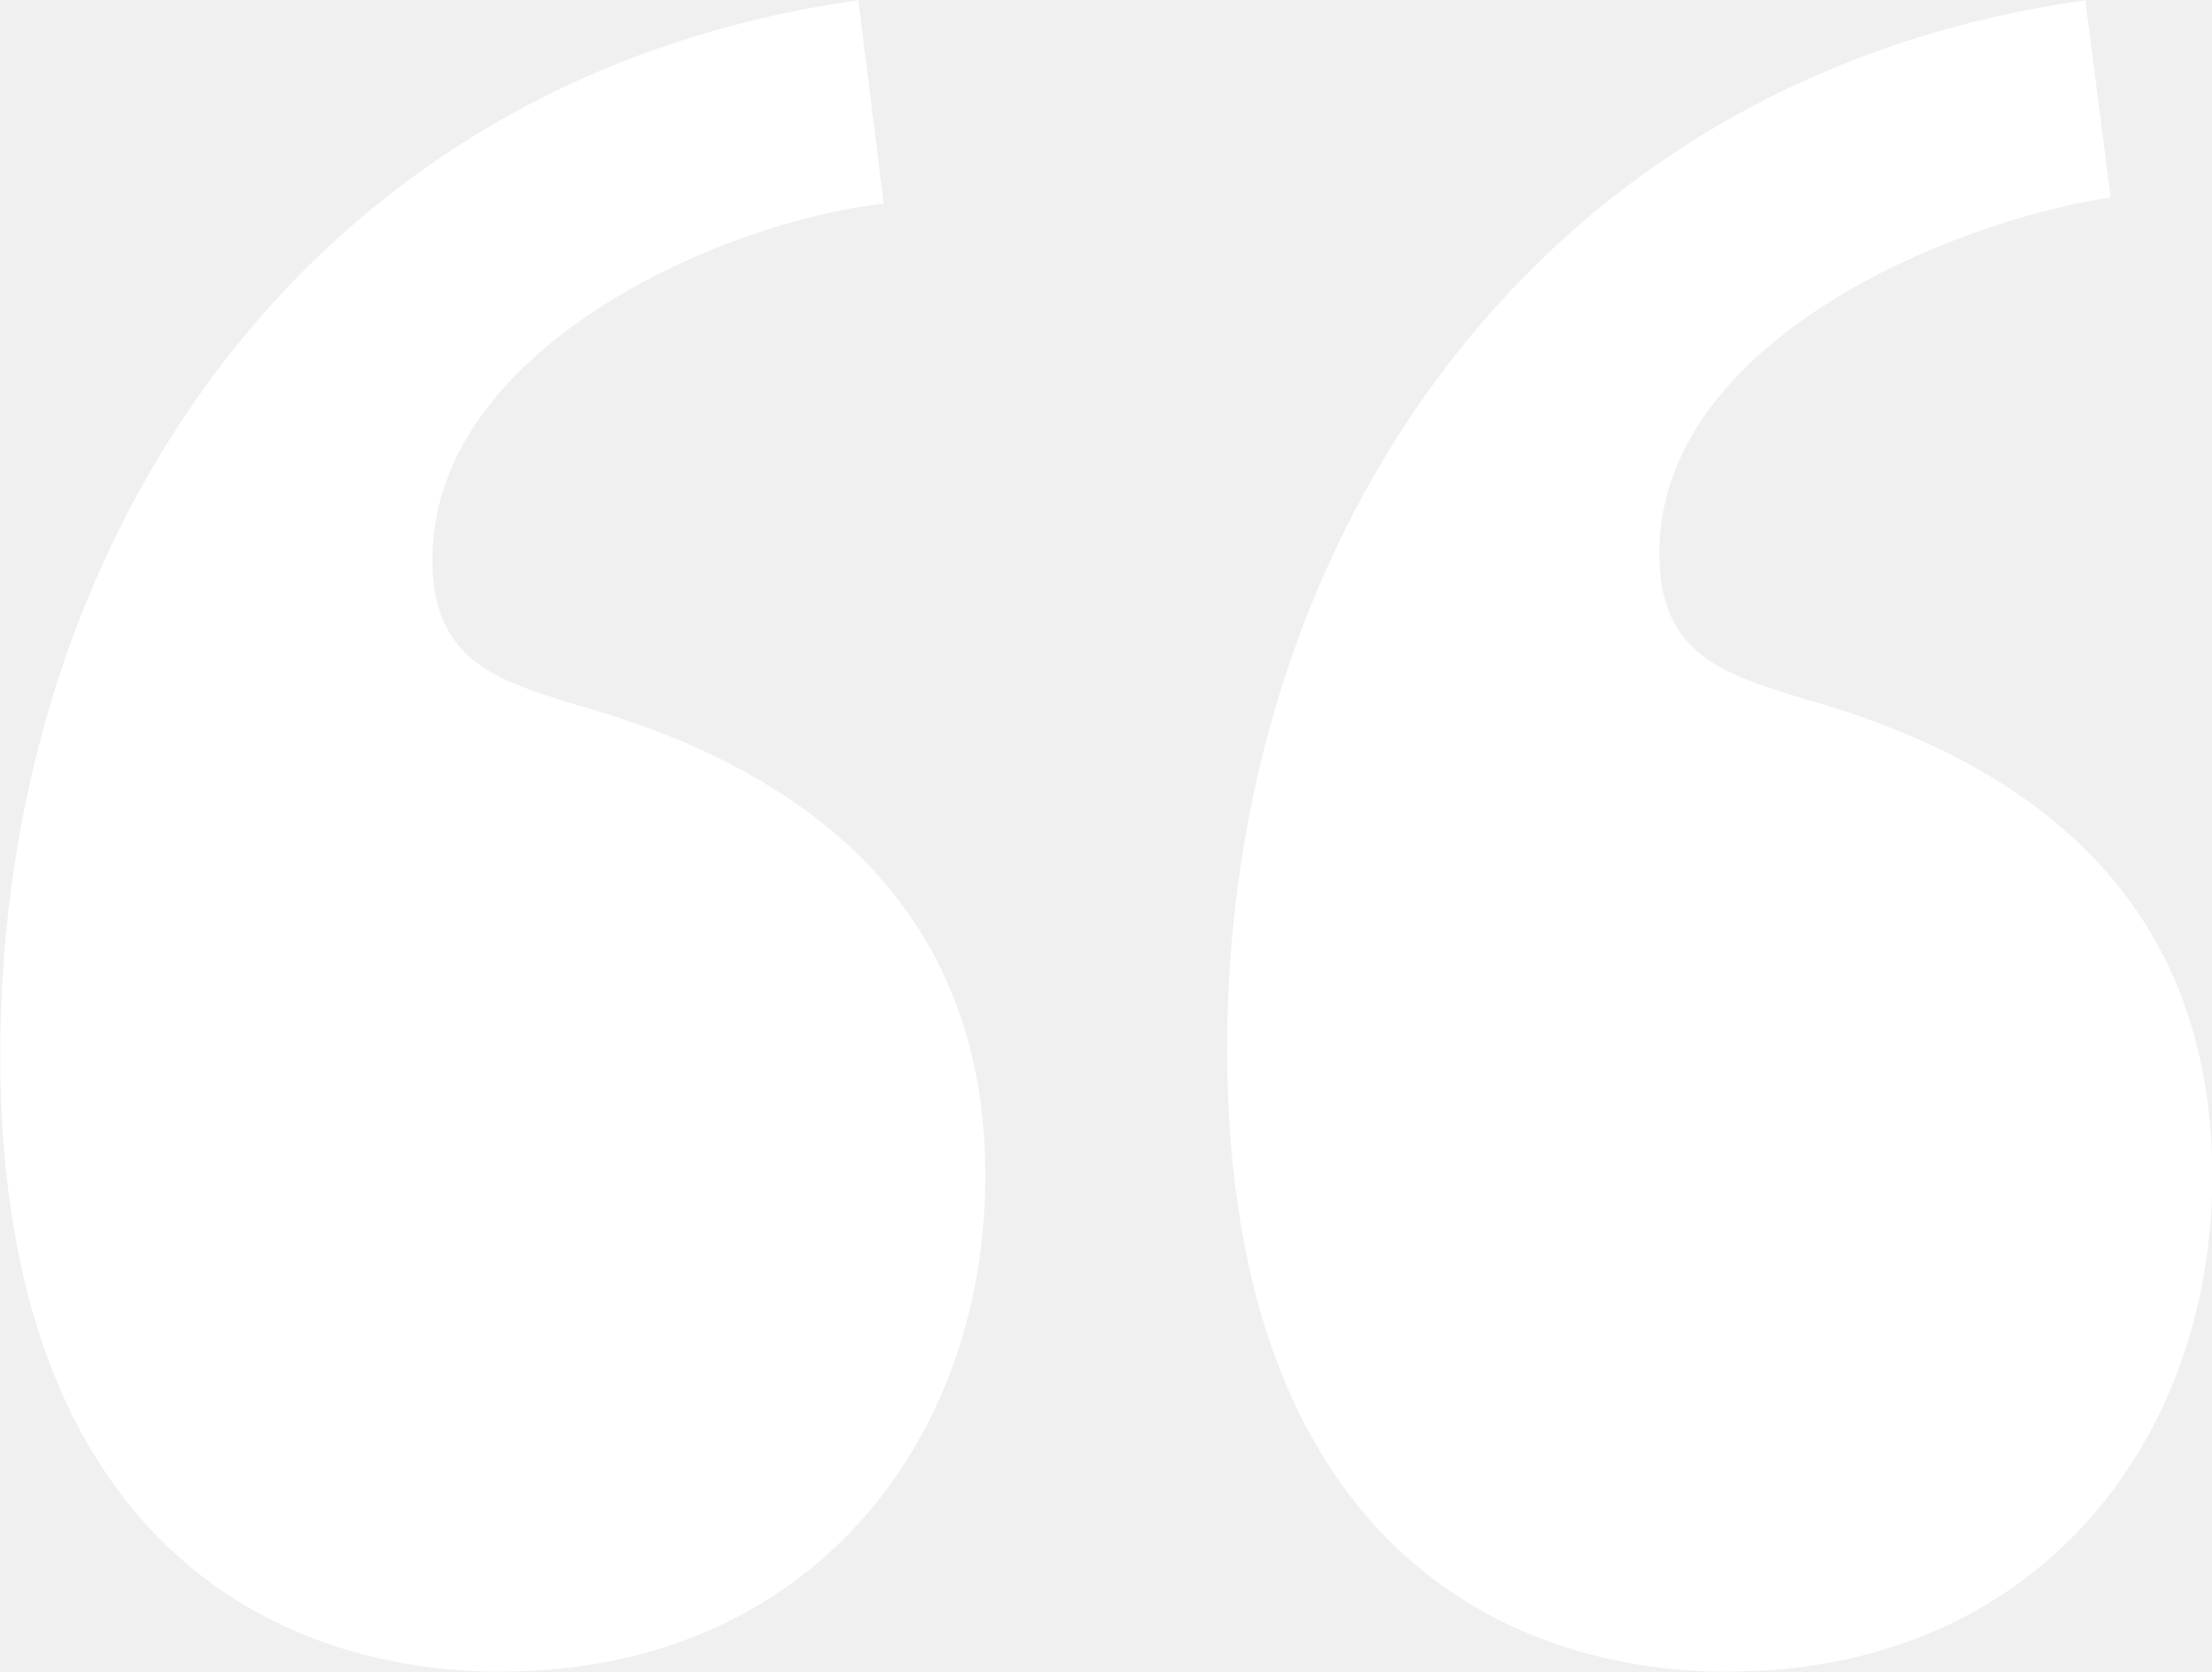
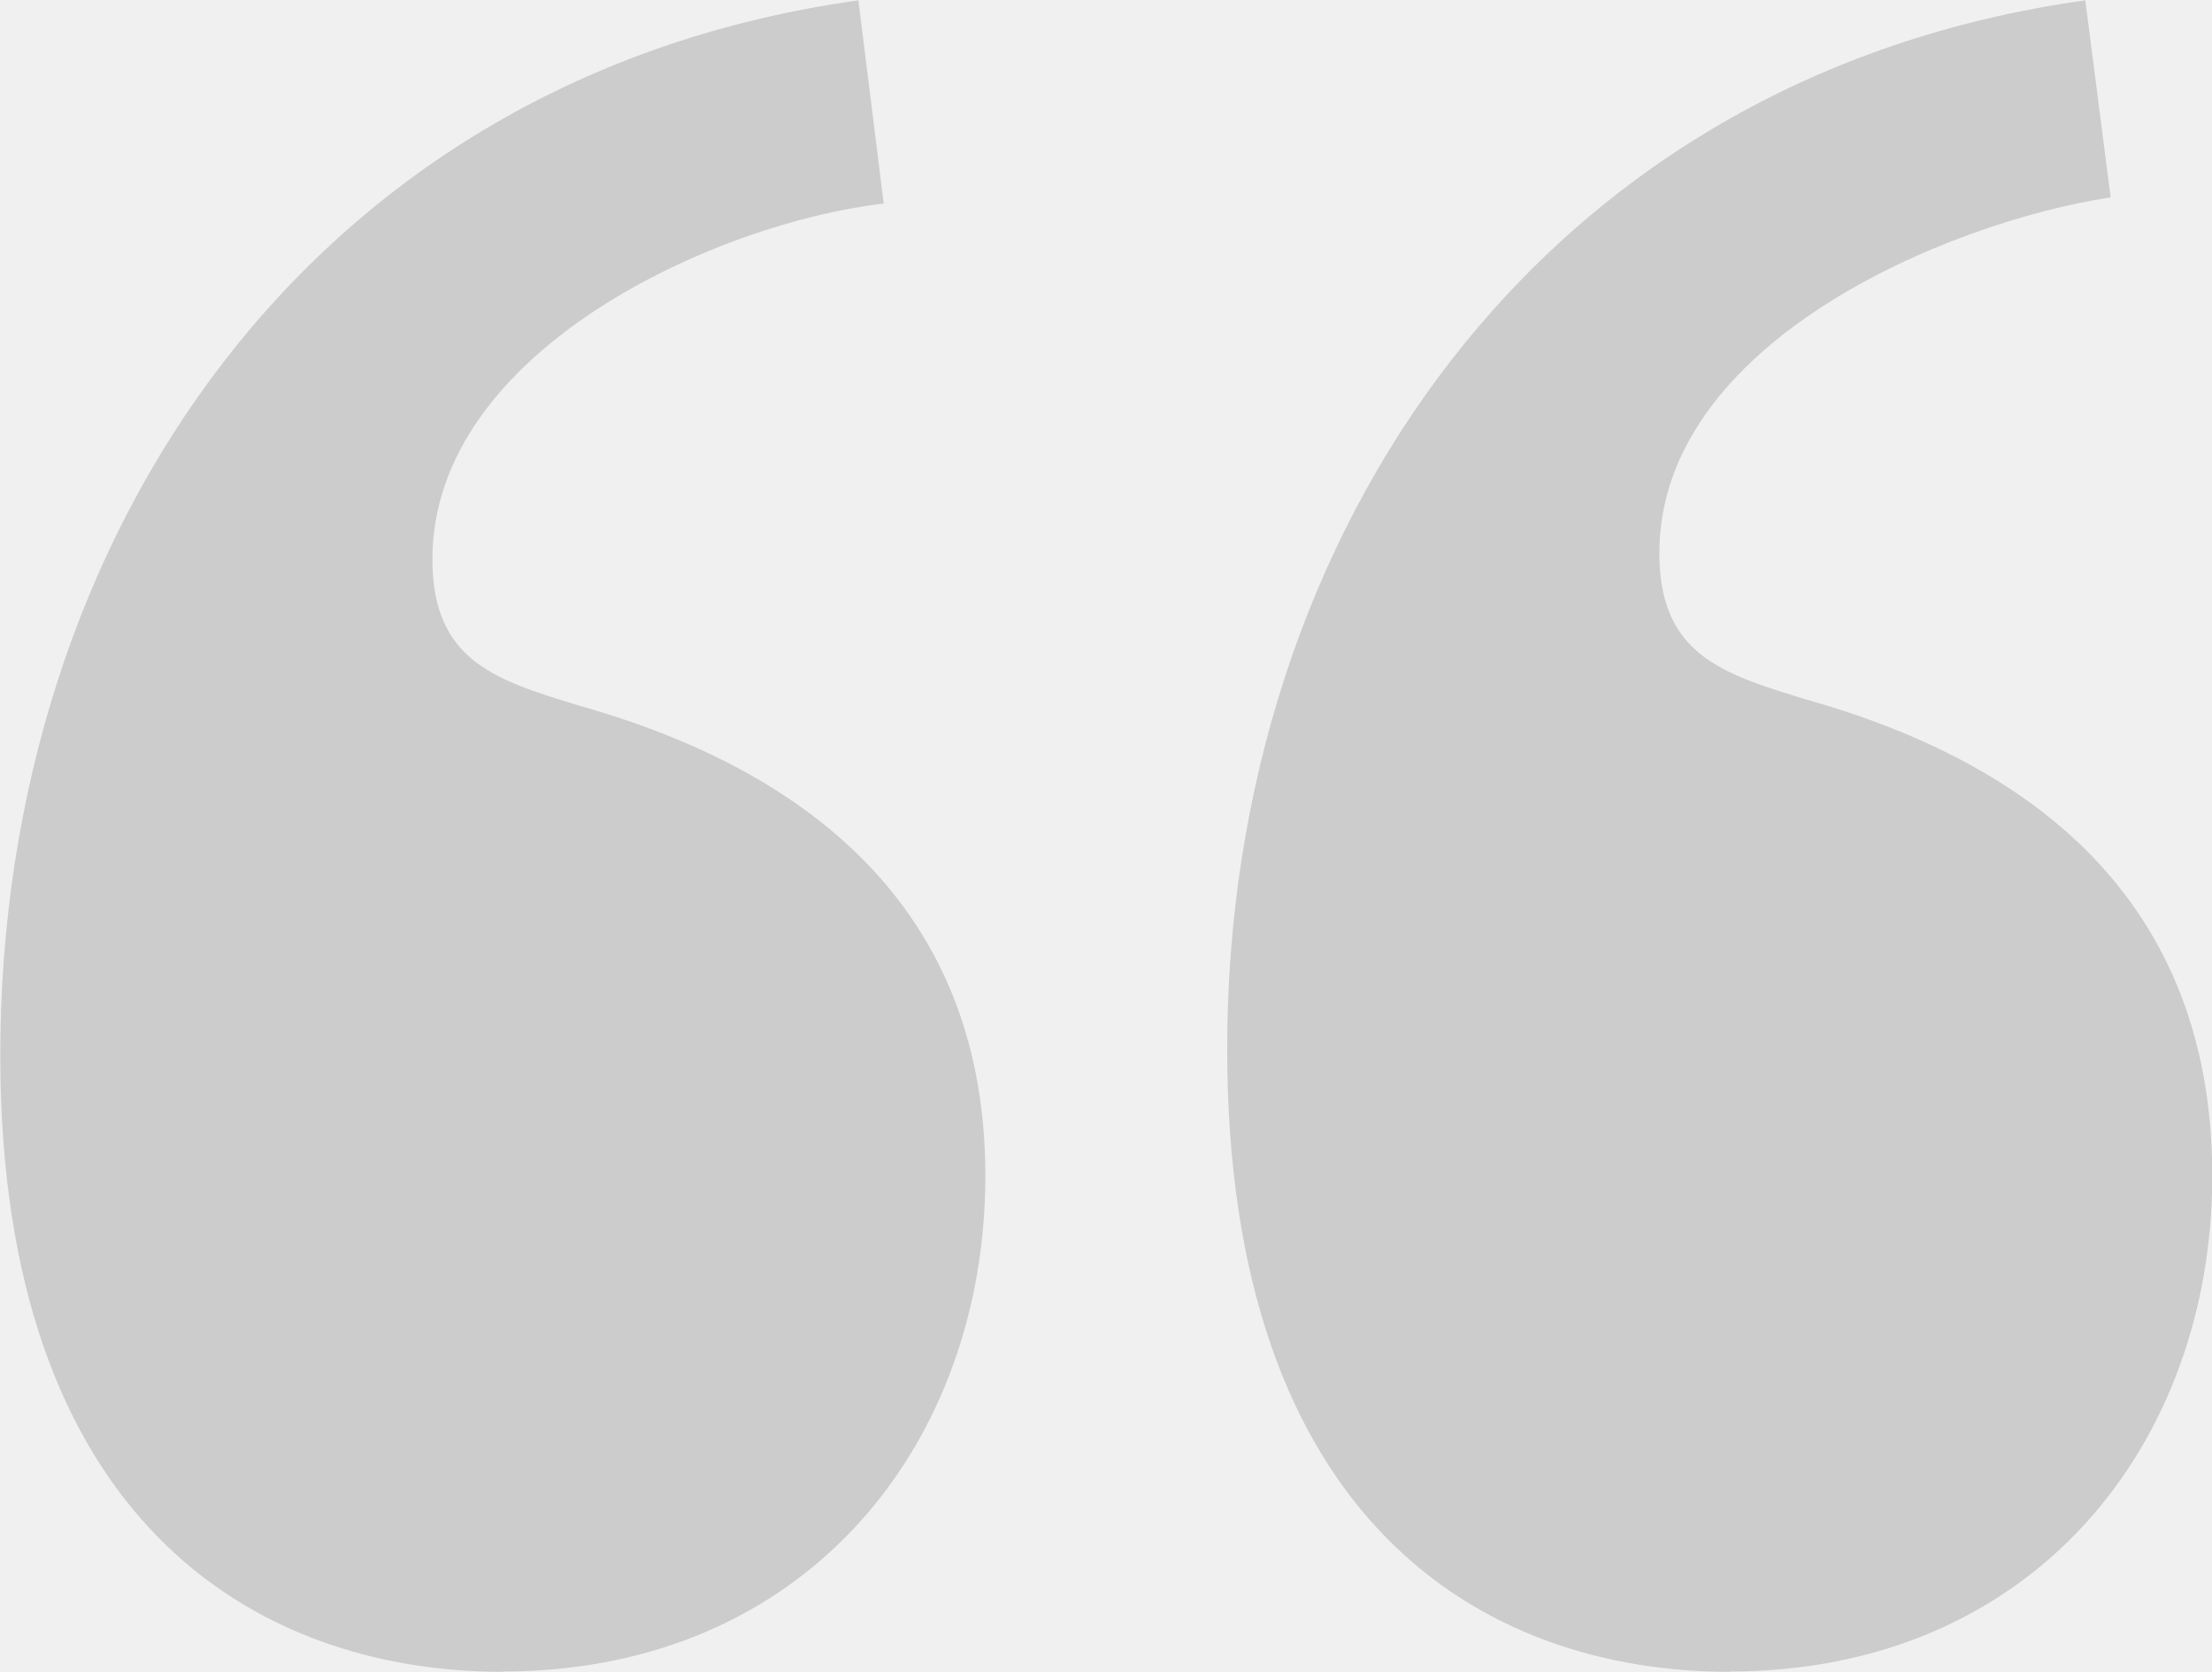
<svg xmlns="http://www.w3.org/2000/svg" width="26.458mm" height="20mm" viewBox="0 0 26.458 20" version="1.1" id="svg2787">
  <defs id="defs2784" />
  <g id="layer1">
    <text xml:space="preserve" style="font-style:italic;font-variant:normal;font-weight:bold;font-stretch:normal;font-size:22.578px;line-height:1.3;font-family:Amiri;-inkscape-font-specification:'Amiri Bold Italic';text-align:center;text-anchor:middle;fill:#ff7f7f;fill-opacity:1;stroke:#16e2ff;stroke-width:0;stroke-linecap:round;stroke-linejoin:round;stroke-miterlimit:8;stroke-dasharray:none;paint-order:fill markers stroke;stop-color:#000000" x="-40.991" y="11.479" id="text34373-2">
      <tspan id="tspan34371-1" style="font-style:italic;font-variant:normal;font-weight:bold;font-stretch:normal;font-size:22.578px;font-family:'Frank Ruhl Hofshi';-inkscape-font-specification:'Frank Ruhl Hofshi Bold Italic';stroke-width:0" x="-40.991" y="11.479">“”</tspan>
    </text>
-     <g aria-label="“" id="text34373-2-3" style="font-style:italic;font-weight:bold;font-size:22.578px;line-height:1.3;font-family:Amiri;-inkscape-font-specification:'Amiri Bold Italic';text-align:center;text-anchor:middle;fill:#ffffff;stroke:#16e2ff;stroke-width:0;stroke-linecap:round;stroke-linejoin:round;stroke-miterlimit:8;paint-order:fill markers stroke;stop-color:#000000" transform="matrix(3.367454,0,0,3.367454,105.8389,-24.70307)">
-       <path d="m -29.646,13.274 c 1.084,0 1.716,-0.813 1.716,-1.761 0,-1.016 -0.722,-1.468 -1.445,-1.671 -0.294,-0.09 -0.519,-0.158 -0.519,-0.519 0,-0.745 1.016,-1.197 1.603,-1.264 l -0.09,-0.722 c -1.942,0.271 -3.048,1.897 -3.048,3.748 0,1.648 0.903,2.19 1.784,2.19 z m 4.358,0 c 1.084,0 1.716,-0.813 1.716,-1.761 0,-1.039 -0.722,-1.49 -1.445,-1.693 -0.294,-0.09 -0.519,-0.158 -0.519,-0.519 0,-0.745 1.016,-1.174 1.603,-1.264 l -0.09,-0.7 c -1.942,0.271 -3.048,1.897 -3.048,3.725 0,1.671 0.903,2.213 1.784,2.213 z" style="font-family:'Frank Ruhl Hofshi';-inkscape-font-specification:'Frank Ruhl Hofshi Bold Italic';fill:#ffffff" id="path598" />
+     <g aria-label="“" id="text34373-2-3" style="font-style:italic;font-weight:bold;font-size:22.578px;line-height:1.3;font-family:Amiri;-inkscape-font-specification:'Amiri Bold Italic';text-align:center;text-anchor:middle;fill:#cccccc;stroke:#16e2ff;stroke-width:0;stroke-linecap:round;stroke-linejoin:round;stroke-miterlimit:8;paint-order:fill markers stroke;stop-color:#000000" transform="matrix(3.367454,0,0,3.367454,105.8389,-24.70307)">
+       <path d="m -29.646,13.274 c 1.084,0 1.716,-0.813 1.716,-1.761 0,-1.016 -0.722,-1.468 -1.445,-1.671 -0.294,-0.09 -0.519,-0.158 -0.519,-0.519 0,-0.745 1.016,-1.197 1.603,-1.264 l -0.09,-0.722 c -1.942,0.271 -3.048,1.897 -3.048,3.748 0,1.648 0.903,2.19 1.784,2.19 z m 4.358,0 c 1.084,0 1.716,-0.813 1.716,-1.761 0,-1.039 -0.722,-1.49 -1.445,-1.693 -0.294,-0.09 -0.519,-0.158 -0.519,-0.519 0,-0.745 1.016,-1.174 1.603,-1.264 l -0.09,-0.7 c -1.942,0.271 -3.048,1.897 -3.048,3.725 0,1.671 0.903,2.213 1.784,2.213 z" style="font-family:'Frank Ruhl Hofshi';-inkscape-font-specification:'Frank Ruhl Hofshi Bold Italic';fill:#cccccc" id="path598" />
    </g>
  </g>
</svg>
